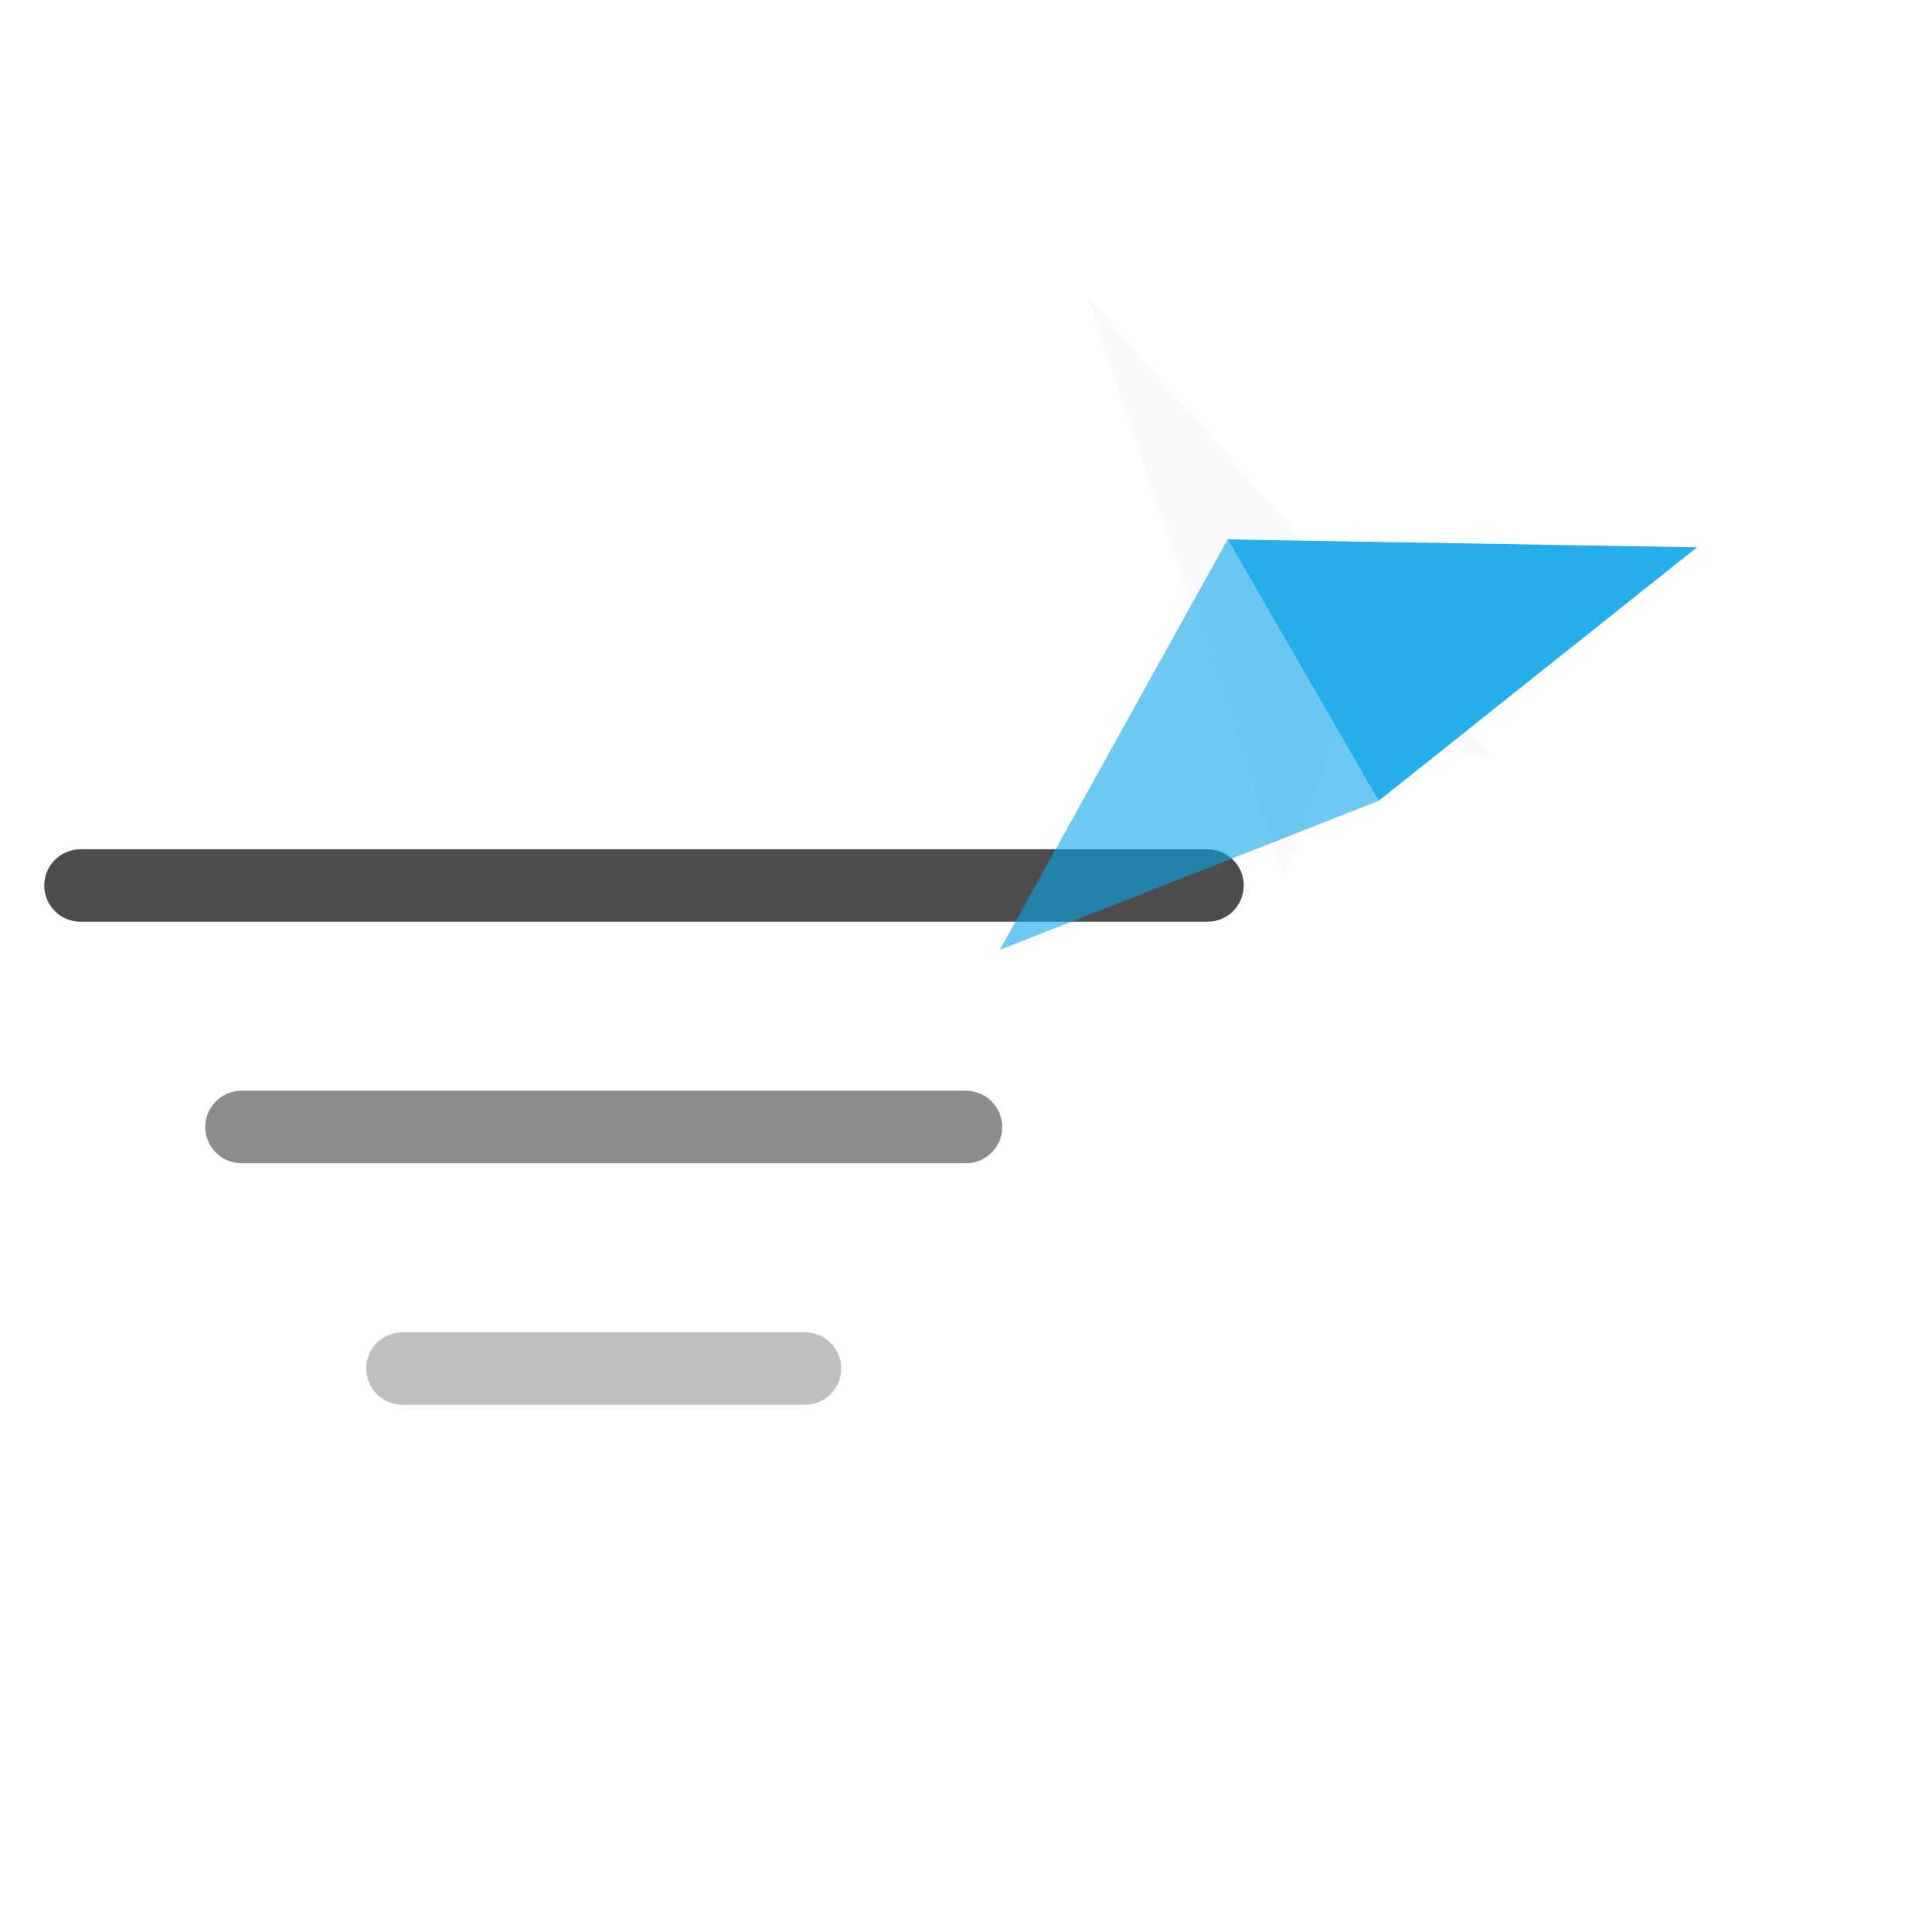
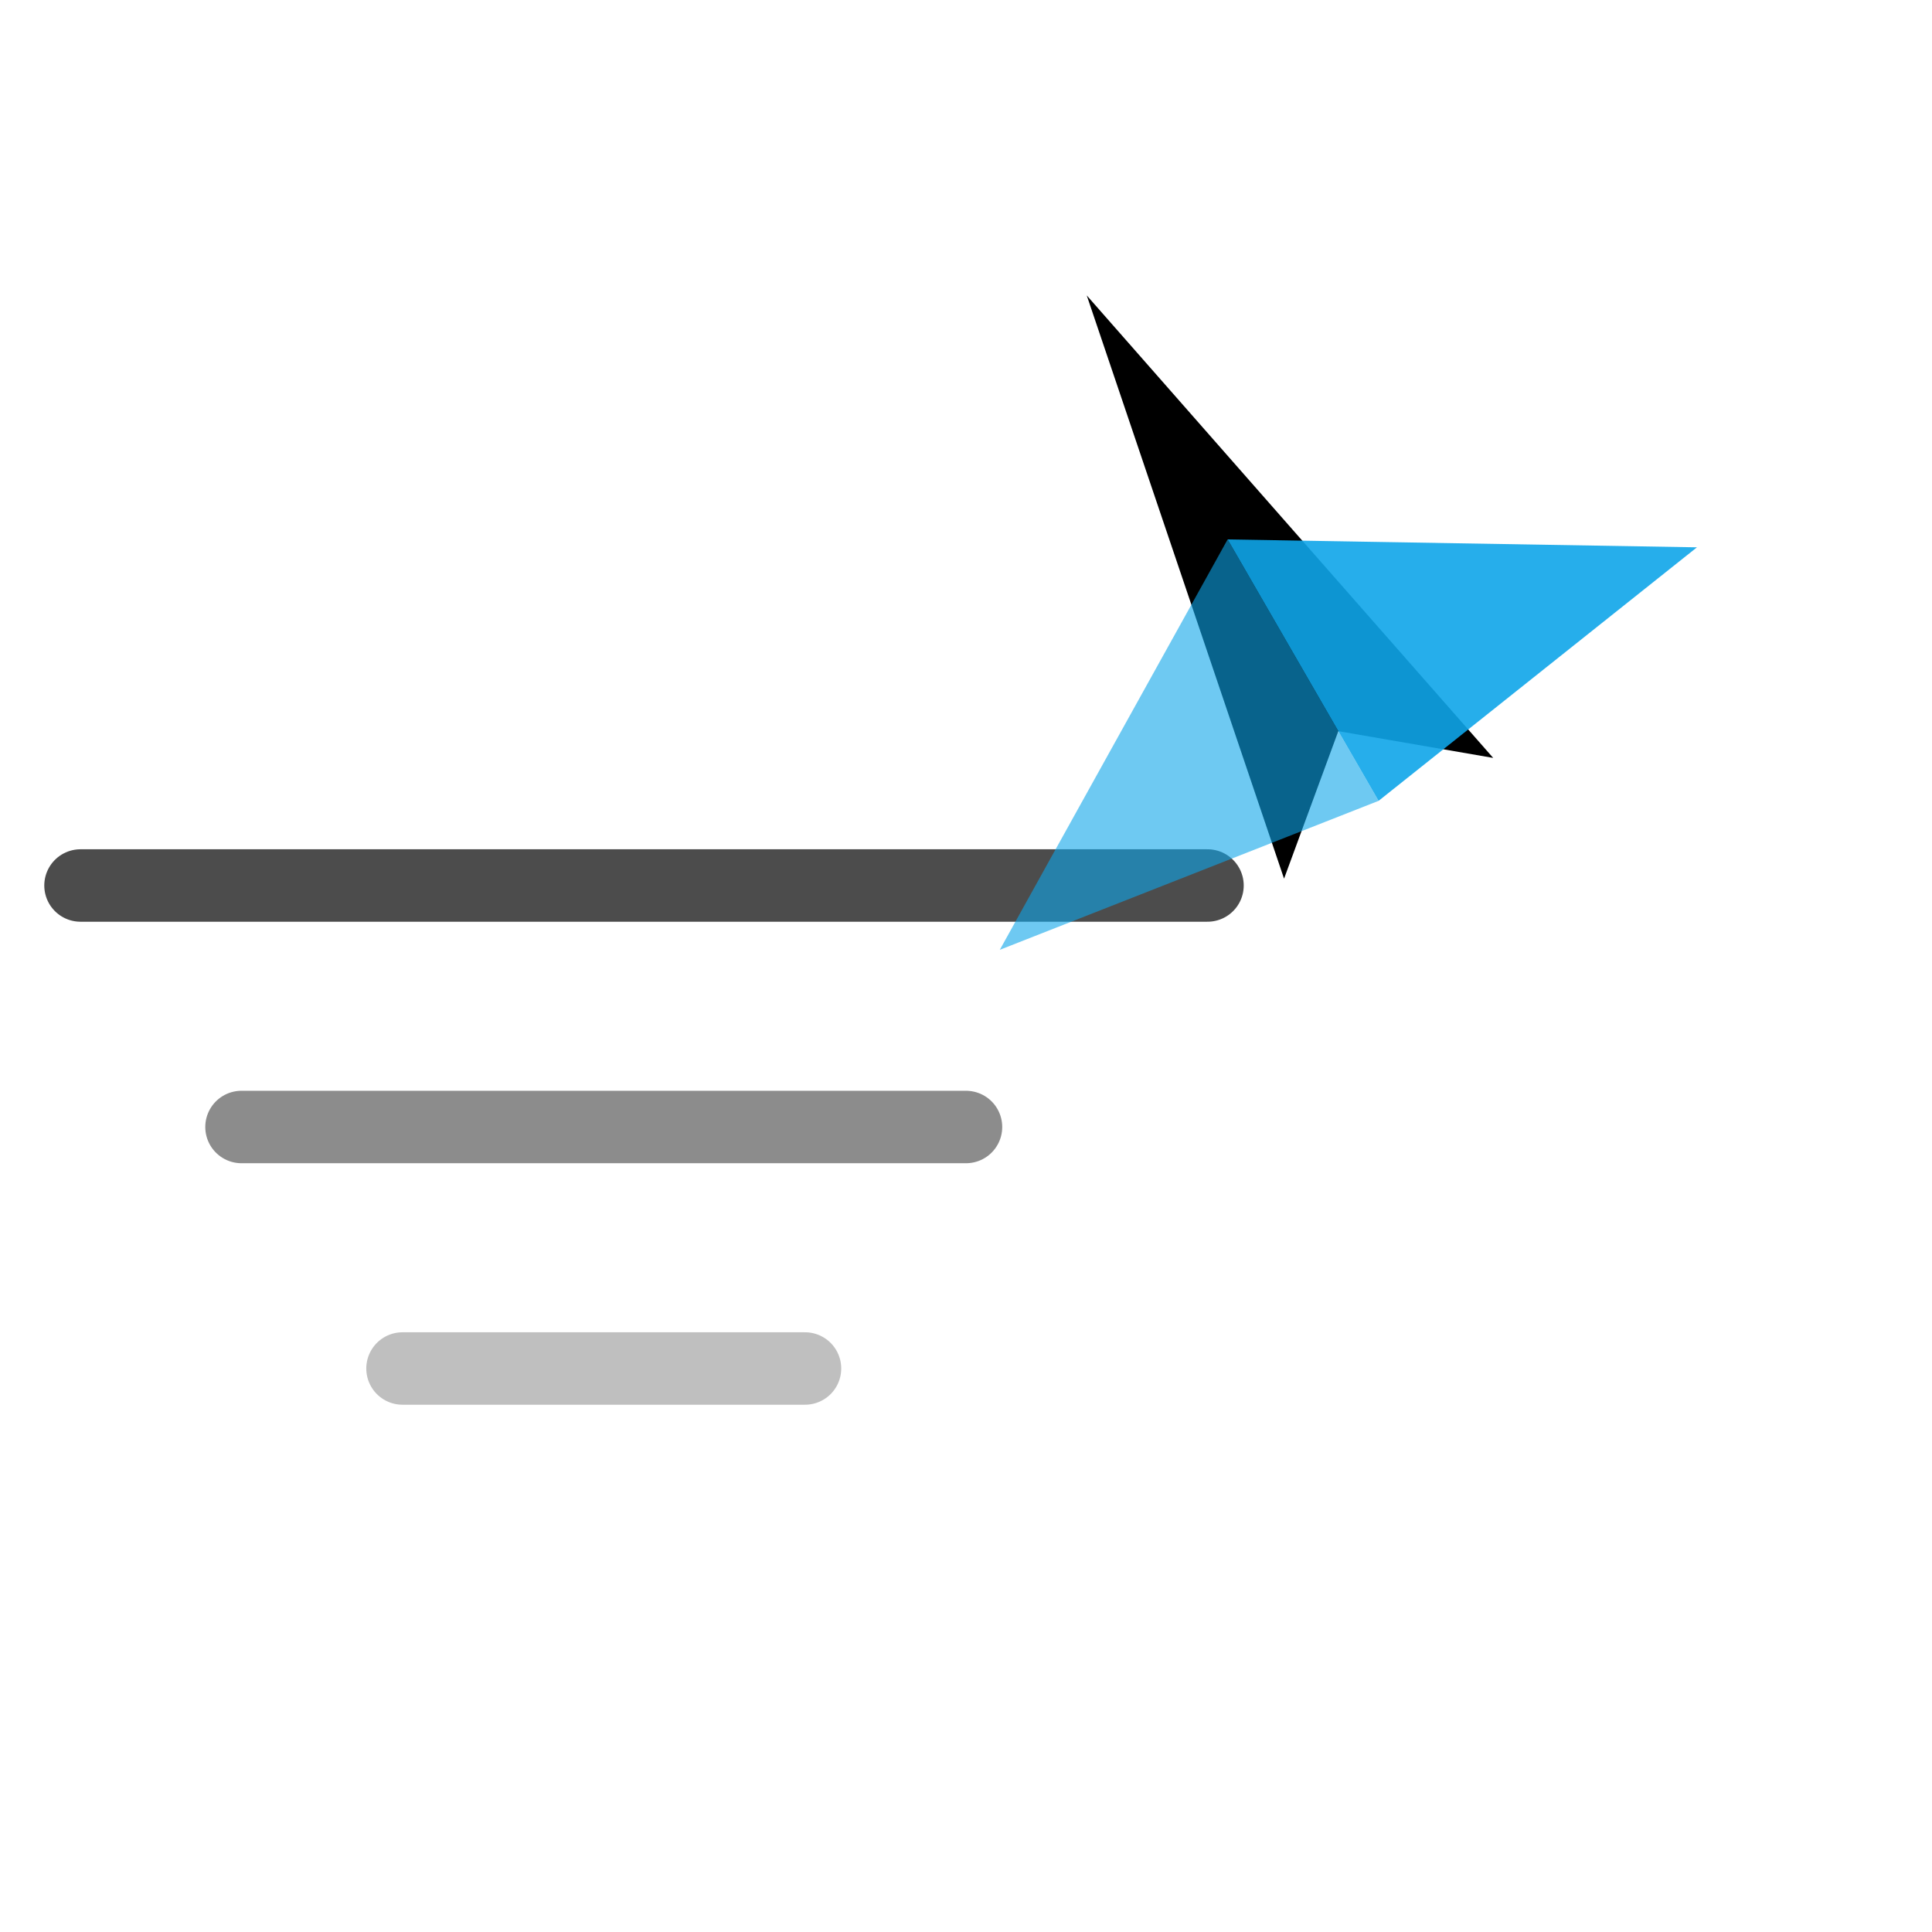
<svg xmlns="http://www.w3.org/2000/svg" viewBox="0 0 48 48" fill="none">
  <line x1="2" y1="22" x2="30" y2="22" stroke="currentColor" stroke-width="1.8" stroke-linecap="round" opacity="0.7" />
  <line x1="6" y1="28" x2="24" y2="28" stroke="currentColor" stroke-width="1.8" stroke-linecap="round" opacity="0.45" />
  <line x1="10" y1="34" x2="20" y2="34" stroke="currentColor" stroke-width="1.8" stroke-linecap="round" opacity="0.25" />
  <g transform="translate(32, 16) rotate(-30)">
-     <polygon points="0,-10 3,5 0,2.5 -3,5" fill="#f8fafc" />
+     <polygon points="0,-10 3,5 0,2.5 -3,5" fill="currentColor" />
    <polygon points="0,-3 10,3 0,4.5" fill="#0ea5e9" opacity="0.9" />
    <polygon points="0,-3 -10,3 0,4.5" fill="#0ea5e9" opacity="0.6" />
  </g>
</svg>
